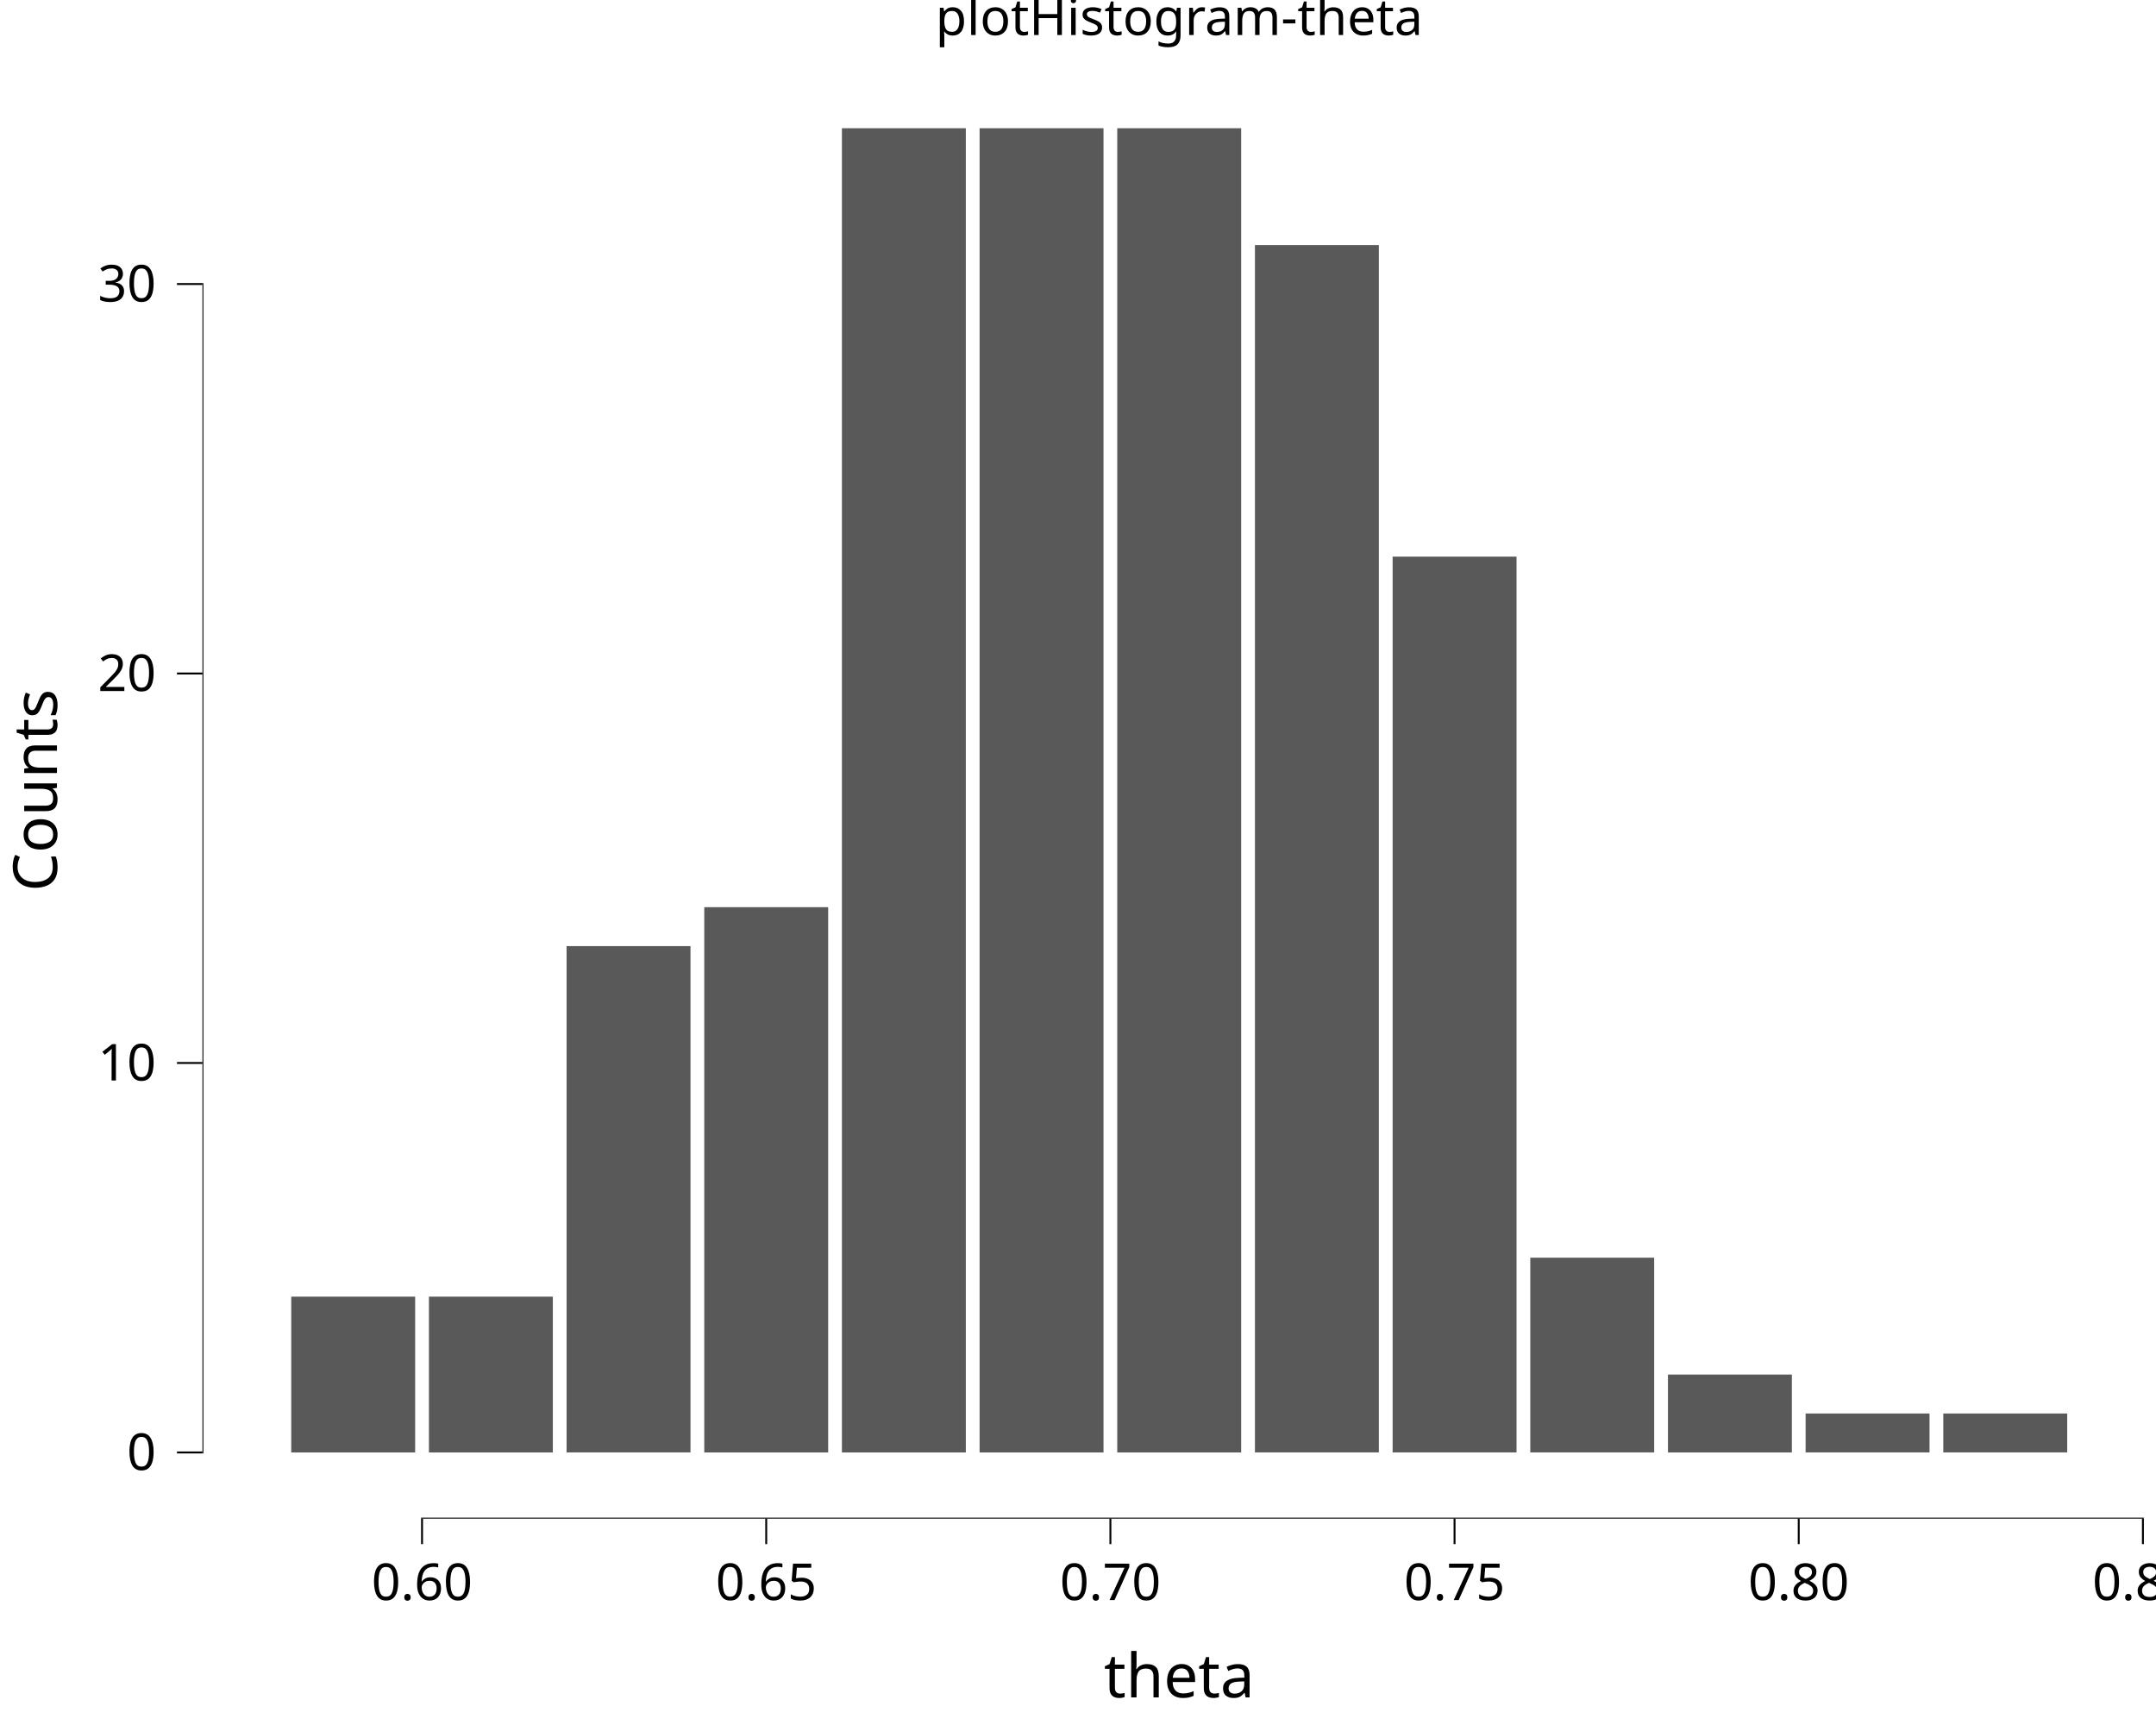
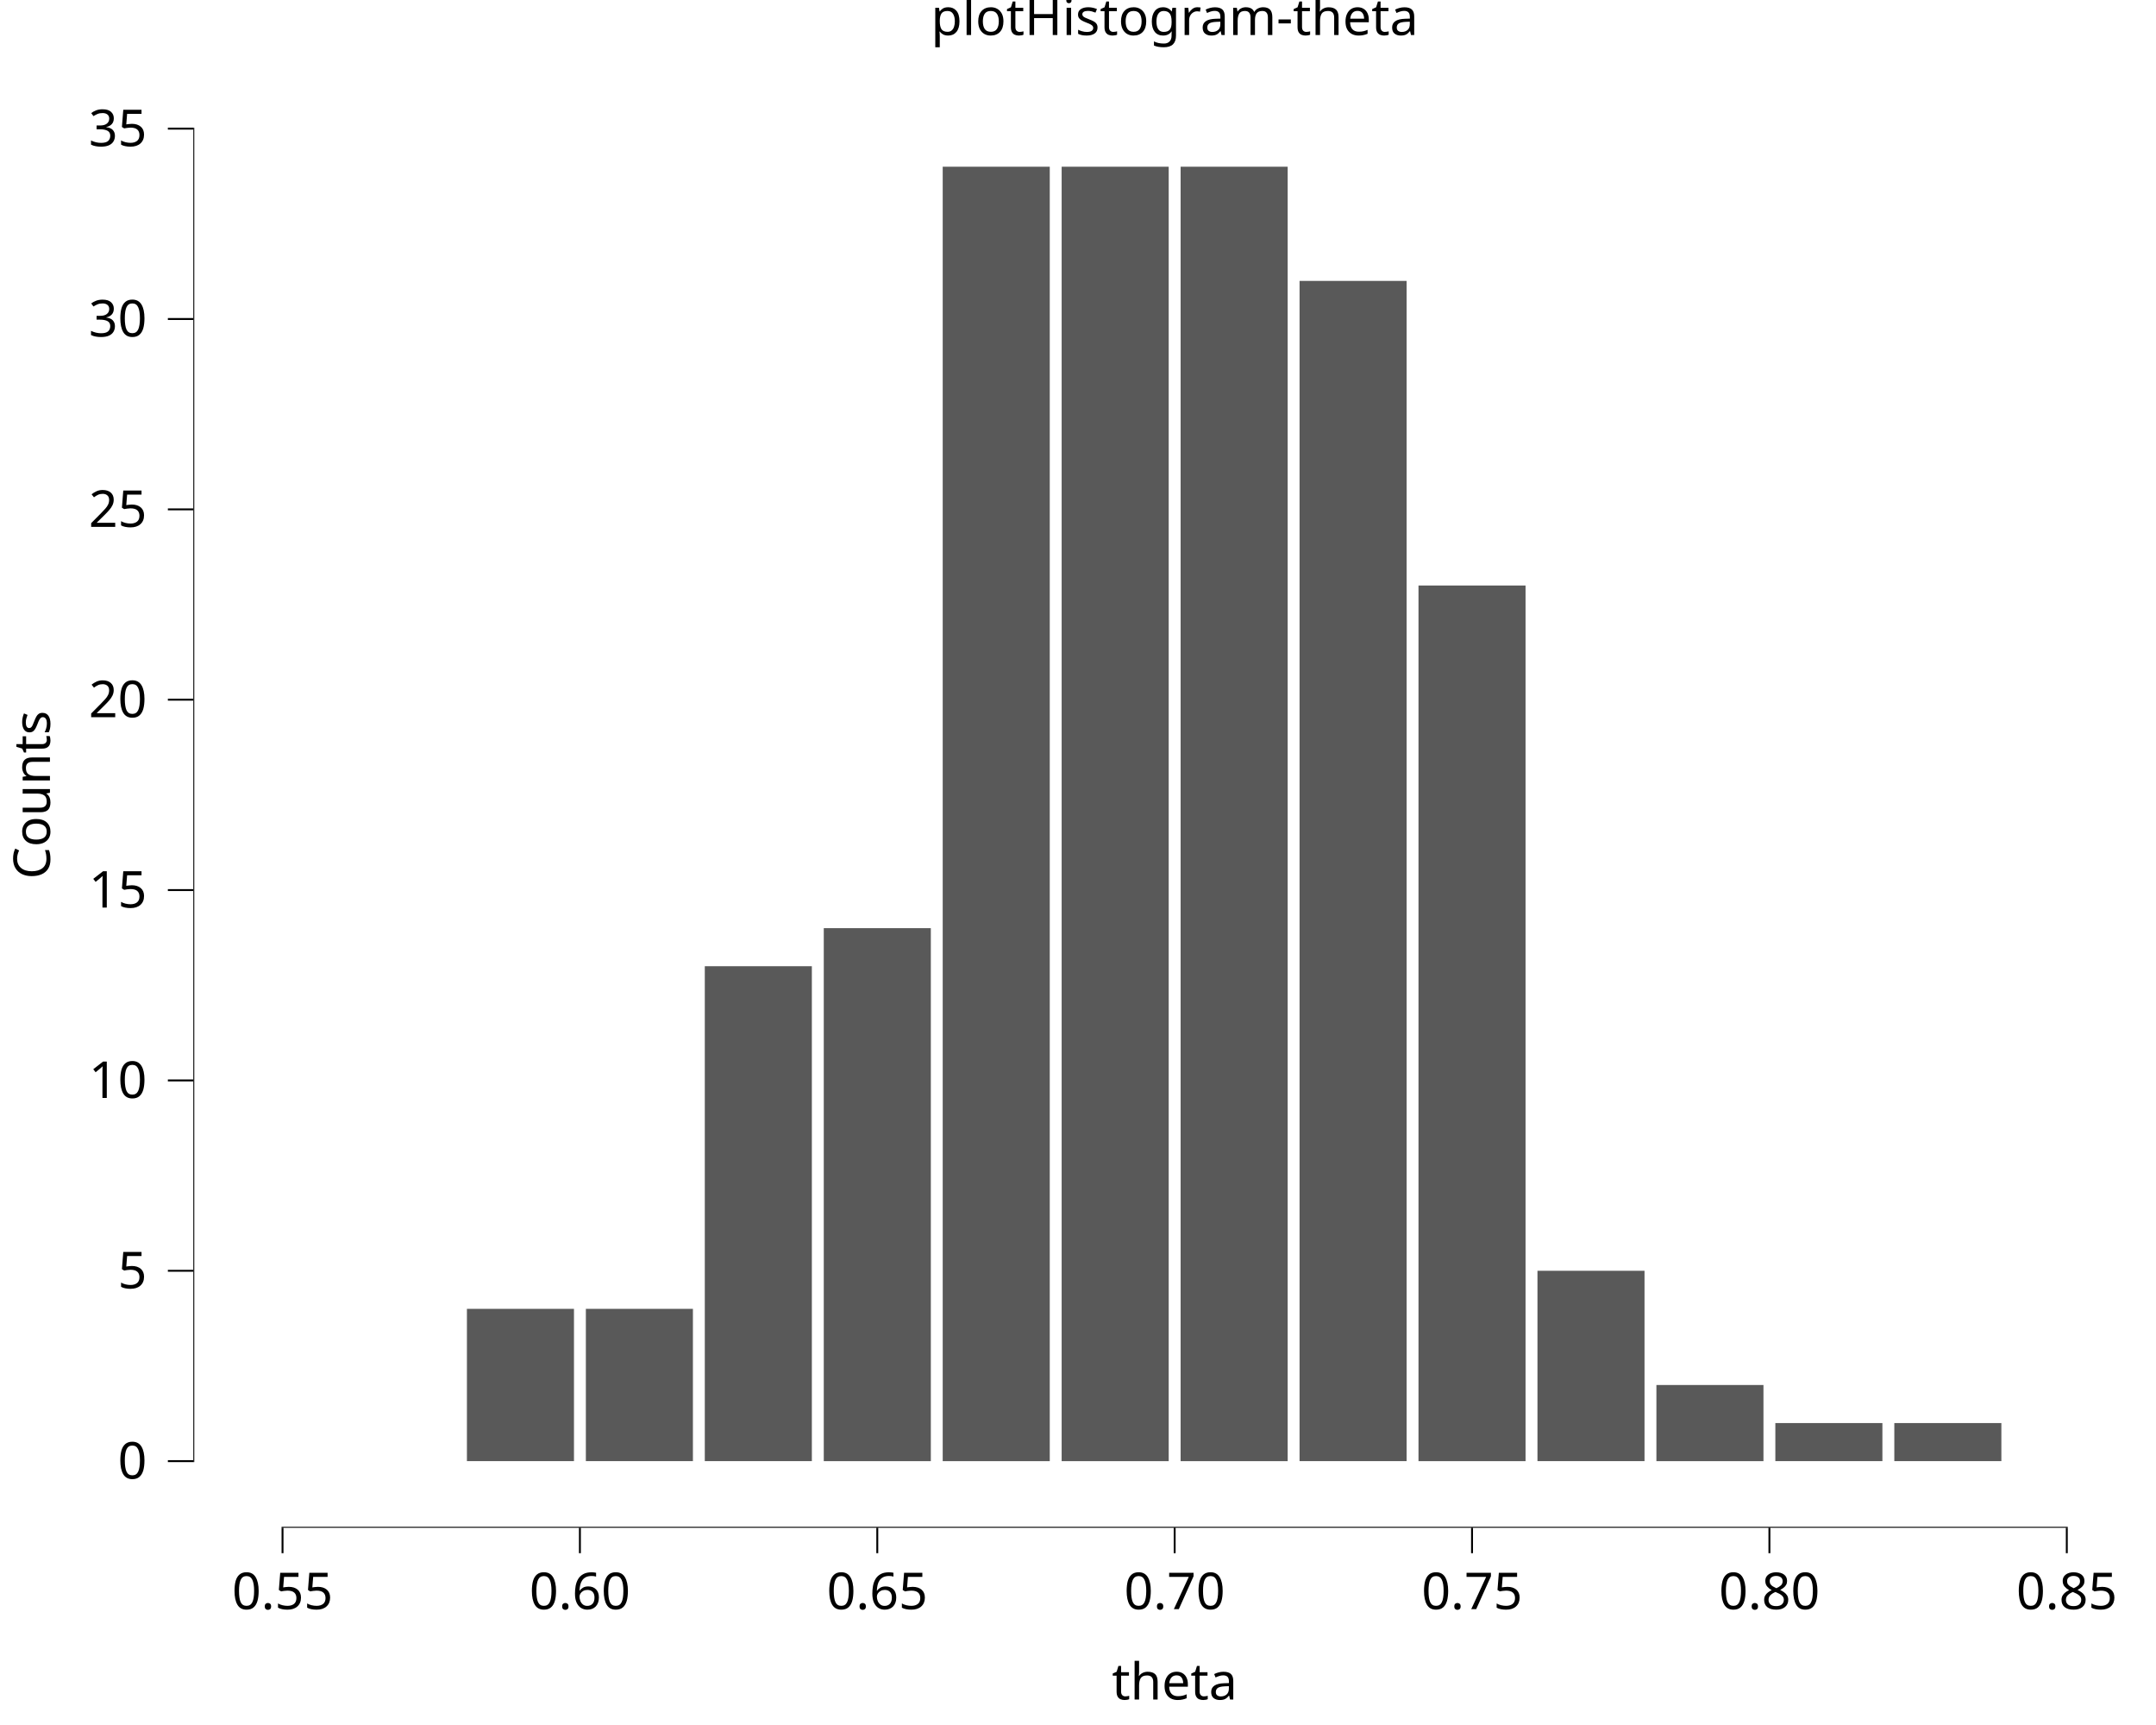
<svg xmlns="http://www.w3.org/2000/svg" class="svglite" data-engine-version="2.0" width="720.00pt" height="576.00pt" viewBox="0 0 720.00 576.00">
  <defs>
    <style type="text/css">
    .svglite line, .svglite polyline, .svglite polygon, .svglite path, .svglite rect, .svglite circle {
      fill: none;
      stroke: #000000;
      stroke-linecap: round;
      stroke-linejoin: round;
      stroke-miterlimit: 10.00;
    }
  </style>
  </defs>
  <rect width="100%" height="100%" style="stroke: none; fill: #FFFFFF;" />
  <defs>
    <clipPath id="cpMC4wMHw3MjAuMDB8MC4wMHw1NzYuMDA=">
      <rect x="0.00" y="0.00" width="720.00" height="576.00" />
    </clipPath>
  </defs>
  <g clip-path="url(#cpMC4wMHw3MjAuMDB8MC4wMHw1NzYuMDA=)">
    <rect x="0.00" y="0.00" width="720.00" height="576.00" style="stroke-width: 10.67; stroke: none;" />
  </g>
  <defs>
-     <clipPath id="cpNjcuNjF8NzIwLjAwfDIwLjcxfDUwNy4wOQ==">
-       <rect x="67.61" y="20.71" width="652.39" height="486.39" />
+     <clipPath id="cpNjQuNTZ8NzIwLjAwfDIwLjcxfDUxMC4xNA==">
+       <rect x="64.56" y="20.71" width="655.44" height="489.43" />
    </clipPath>
  </defs>
-   <g clip-path="url(#cpNjcuNjF8NzIwLjAwfDIwLjcxfDUwNy4wOQ==)">
-     <rect x="67.61" y="20.71" width="652.39" height="486.39" style="stroke-width: 10.67; stroke: none;" />
-     <rect x="97.26" y="432.97" width="41.38" height="52.02" style="stroke-width: 1.07; stroke: none; stroke-linecap: square; stroke-linejoin: miter; fill: #595959;" />
-     <rect x="143.24" y="432.97" width="41.38" height="52.02" style="stroke-width: 1.07; stroke: none; stroke-linecap: square; stroke-linejoin: miter; fill: #595959;" />
-     <rect x="189.21" y="315.92" width="41.38" height="169.06" style="stroke-width: 1.07; stroke: none; stroke-linecap: square; stroke-linejoin: miter; fill: #595959;" />
-     <rect x="235.19" y="302.92" width="41.38" height="182.07" style="stroke-width: 1.07; stroke: none; stroke-linecap: square; stroke-linejoin: miter; fill: #595959;" />
-     <rect x="281.16" y="42.82" width="41.38" height="442.17" style="stroke-width: 1.07; stroke: none; stroke-linecap: square; stroke-linejoin: miter; fill: #595959;" />
-     <rect x="327.14" y="42.82" width="41.38" height="442.17" style="stroke-width: 1.07; stroke: none; stroke-linecap: square; stroke-linejoin: miter; fill: #595959;" />
-     <rect x="373.11" y="42.82" width="41.38" height="442.17" style="stroke-width: 1.07; stroke: none; stroke-linecap: square; stroke-linejoin: miter; fill: #595959;" />
-     <rect x="419.09" y="81.83" width="41.38" height="403.15" style="stroke-width: 1.07; stroke: none; stroke-linecap: square; stroke-linejoin: miter; fill: #595959;" />
-     <rect x="465.07" y="185.87" width="41.38" height="299.11" style="stroke-width: 1.07; stroke: none; stroke-linecap: square; stroke-linejoin: miter; fill: #595959;" />
-     <rect x="511.04" y="419.96" width="41.38" height="65.02" style="stroke-width: 1.07; stroke: none; stroke-linecap: square; stroke-linejoin: miter; fill: #595959;" />
-     <rect x="557.02" y="458.98" width="41.38" height="26.01" style="stroke-width: 1.07; stroke: none; stroke-linecap: square; stroke-linejoin: miter; fill: #595959;" />
-     <rect x="602.99" y="471.98" width="41.38" height="13.00" style="stroke-width: 1.07; stroke: none; stroke-linecap: square; stroke-linejoin: miter; fill: #595959;" />
-     <rect x="648.97" y="471.98" width="41.38" height="13.00" style="stroke-width: 1.07; stroke: none; stroke-linecap: square; stroke-linejoin: miter; fill: #595959;" />
-     <line x1="140.62" y1="507.09" x2="715.95" y2="507.09" style="stroke-width: 0.64; stroke-linecap: butt;" />
-     <line x1="67.61" y1="485.30" x2="67.61" y2="94.52" style="stroke-width: 0.64; stroke-linecap: butt;" />
-     <rect x="67.61" y="20.71" width="652.39" height="486.39" style="stroke-width: 0.00; stroke: none;" />
+   <g clip-path="url(#cpNjQuNTZ8NzIwLjAwfDIwLjcxfDUxMC4xNA==)">
+     <rect x="64.56" y="20.71" width="655.44" height="489.43" style="stroke-width: 10.67; stroke: none;" />
+     <rect x="155.93" y="437.04" width="35.75" height="50.85" style="stroke-width: 1.07; stroke: none; stroke-linecap: square; stroke-linejoin: miter; fill: #595959;" />
+     <rect x="195.65" y="437.04" width="35.75" height="50.85" style="stroke-width: 1.07; stroke: none; stroke-linecap: square; stroke-linejoin: miter; fill: #595959;" />
+     <rect x="235.37" y="322.63" width="35.75" height="165.26" style="stroke-width: 1.07; stroke: none; stroke-linecap: square; stroke-linejoin: miter; fill: #595959;" />
+     <rect x="275.10" y="309.92" width="35.75" height="177.98" style="stroke-width: 1.07; stroke: none; stroke-linecap: square; stroke-linejoin: miter; fill: #595959;" />
+     <rect x="314.82" y="55.67" width="35.75" height="432.23" style="stroke-width: 1.07; stroke: none; stroke-linecap: square; stroke-linejoin: miter; fill: #595959;" />
+     <rect x="354.54" y="55.67" width="35.75" height="432.23" style="stroke-width: 1.07; stroke: none; stroke-linecap: square; stroke-linejoin: miter; fill: #595959;" />
+     <rect x="394.27" y="55.67" width="35.75" height="432.23" style="stroke-width: 1.07; stroke: none; stroke-linecap: square; stroke-linejoin: miter; fill: #595959;" />
+     <rect x="433.99" y="93.80" width="35.75" height="394.09" style="stroke-width: 1.07; stroke: none; stroke-linecap: square; stroke-linejoin: miter; fill: #595959;" />
+     <rect x="473.71" y="195.51" width="35.75" height="292.39" style="stroke-width: 1.07; stroke: none; stroke-linecap: square; stroke-linejoin: miter; fill: #595959;" />
+     <rect x="513.44" y="424.33" width="35.75" height="63.56" style="stroke-width: 1.07; stroke: none; stroke-linecap: square; stroke-linejoin: miter; fill: #595959;" />
+     <rect x="553.16" y="462.47" width="35.75" height="25.43" style="stroke-width: 1.07; stroke: none; stroke-linecap: square; stroke-linejoin: miter; fill: #595959;" />
+     <rect x="592.88" y="475.18" width="35.75" height="12.71" style="stroke-width: 1.07; stroke: none; stroke-linecap: square; stroke-linejoin: miter; fill: #595959;" />
+     <rect x="632.61" y="475.18" width="35.75" height="12.71" style="stroke-width: 1.07; stroke: none; stroke-linecap: square; stroke-linejoin: miter; fill: #595959;" />
+     <line x1="94.03" y1="510.14" x2="690.53" y2="510.14" style="stroke-width: 0.64; stroke-linecap: butt;" />
+     <line x1="64.56" y1="488.21" x2="64.56" y2="42.64" style="stroke-width: 0.64; stroke-linecap: butt;" />
+     <rect x="64.56" y="20.71" width="655.44" height="489.43" style="stroke-width: 0.00; stroke: none;" />
  </g>
  <g clip-path="url(#cpMC4wMHw3MjAuMDB8MC4wMHw1NzYuMDA=)">
-     <polyline points="67.61,507.09 67.61,20.71 " style="stroke-width: 0.00; stroke: none; stroke-linecap: butt;" />
-     <text x="52.13" y="490.84" text-anchor="end" style="font-size: 17.00px; font-family: sans;" textLength="9.46px" lengthAdjust="spacingAndGlyphs">0</text>
-     <text x="52.13" y="360.79" text-anchor="end" style="font-size: 17.00px; font-family: sans;" textLength="18.91px" lengthAdjust="spacingAndGlyphs">10</text>
-     <text x="52.13" y="230.74" text-anchor="end" style="font-size: 17.00px; font-family: sans;" textLength="18.91px" lengthAdjust="spacingAndGlyphs">20</text>
-     <text x="52.13" y="100.69" text-anchor="end" style="font-size: 17.00px; font-family: sans;" textLength="18.91px" lengthAdjust="spacingAndGlyphs">30</text>
-     <polyline points="59.10,484.99 67.61,484.99 " style="stroke-width: 0.64; stroke-linecap: butt;" />
-     <polyline points="59.10,354.94 67.61,354.94 " style="stroke-width: 0.64; stroke-linecap: butt;" />
-     <polyline points="59.10,224.89 67.61,224.89 " style="stroke-width: 0.64; stroke-linecap: butt;" />
-     <polyline points="59.10,94.84 67.61,94.84 " style="stroke-width: 0.64; stroke-linecap: butt;" />
-     <polyline points="67.61,507.09 720.00,507.09 " style="stroke-width: 0.00; stroke: none; stroke-linecap: butt;" />
-     <polyline points="140.94,515.60 140.94,507.09 " style="stroke-width: 0.64; stroke-linecap: butt;" />
-     <polyline points="255.88,515.60 255.88,507.09 " style="stroke-width: 0.64; stroke-linecap: butt;" />
-     <polyline points="370.82,515.60 370.82,507.09 " style="stroke-width: 0.64; stroke-linecap: butt;" />
-     <polyline points="485.75,515.60 485.75,507.09 " style="stroke-width: 0.64; stroke-linecap: butt;" />
-     <polyline points="600.69,515.60 600.69,507.09 " style="stroke-width: 0.64; stroke-linecap: butt;" />
-     <polyline points="715.63,515.60 715.63,507.09 " style="stroke-width: 0.64; stroke-linecap: butt;" />
-     <text x="140.94" y="534.27" text-anchor="middle" style="font-size: 17.00px; font-family: sans;" textLength="33.09px" lengthAdjust="spacingAndGlyphs">0.60</text>
-     <text x="255.88" y="534.27" text-anchor="middle" style="font-size: 17.00px; font-family: sans;" textLength="33.09px" lengthAdjust="spacingAndGlyphs">0.65</text>
-     <text x="370.82" y="534.27" text-anchor="middle" style="font-size: 17.00px; font-family: sans;" textLength="33.09px" lengthAdjust="spacingAndGlyphs">0.70</text>
-     <text x="485.75" y="534.27" text-anchor="middle" style="font-size: 17.00px; font-family: sans;" textLength="33.09px" lengthAdjust="spacingAndGlyphs">0.75</text>
-     <text x="600.69" y="534.27" text-anchor="middle" style="font-size: 17.00px; font-family: sans;" textLength="33.09px" lengthAdjust="spacingAndGlyphs">0.80</text>
-     <text x="715.63" y="534.27" text-anchor="middle" style="font-size: 17.00px; font-family: sans;" textLength="33.09px" lengthAdjust="spacingAndGlyphs">0.85</text>
-     <text x="393.80" y="566.78" text-anchor="middle" style="font-size: 20.40px; font-family: sans;" textLength="45.37px" lengthAdjust="spacingAndGlyphs">theta</text>
-     <text transform="translate(19.02,263.90) rotate(-90)" text-anchor="middle" style="font-size: 20.40px; font-family: sans;" textLength="64.65px" lengthAdjust="spacingAndGlyphs">Counts</text>
-     <text x="393.80" y="11.70" text-anchor="middle" style="font-size: 17.00px; font-family: sans;" textLength="148.36px" lengthAdjust="spacingAndGlyphs">plotHistogram-theta</text>
+     <polyline points="64.56,510.14 64.56,20.71 " style="stroke-width: 0.00; stroke: none; stroke-linecap: butt;" />
+     <text x="49.08" y="493.74" text-anchor="end" style="font-size: 17.00px; font-family: sans;" textLength="9.46px" lengthAdjust="spacingAndGlyphs">0</text>
+     <text x="49.08" y="430.18" text-anchor="end" style="font-size: 17.00px; font-family: sans;" textLength="9.46px" lengthAdjust="spacingAndGlyphs">5</text>
+     <text x="49.08" y="366.62" text-anchor="end" style="font-size: 17.00px; font-family: sans;" textLength="18.91px" lengthAdjust="spacingAndGlyphs">10</text>
+     <text x="49.08" y="303.05" text-anchor="end" style="font-size: 17.00px; font-family: sans;" textLength="18.91px" lengthAdjust="spacingAndGlyphs">15</text>
+     <text x="49.08" y="239.49" text-anchor="end" style="font-size: 17.00px; font-family: sans;" textLength="18.91px" lengthAdjust="spacingAndGlyphs">20</text>
+     <text x="49.08" y="175.93" text-anchor="end" style="font-size: 17.00px; font-family: sans;" textLength="18.91px" lengthAdjust="spacingAndGlyphs">25</text>
+     <text x="49.08" y="112.37" text-anchor="end" style="font-size: 17.00px; font-family: sans;" textLength="18.91px" lengthAdjust="spacingAndGlyphs">30</text>
+     <text x="49.08" y="48.80" text-anchor="end" style="font-size: 17.00px; font-family: sans;" textLength="18.91px" lengthAdjust="spacingAndGlyphs">35</text>
+     <polyline points="56.06,487.89 64.56,487.89 " style="stroke-width: 0.64; stroke-linecap: butt;" />
+     <polyline points="56.06,424.33 64.56,424.33 " style="stroke-width: 0.64; stroke-linecap: butt;" />
+     <polyline points="56.06,360.77 64.56,360.77 " style="stroke-width: 0.64; stroke-linecap: butt;" />
+     <polyline points="56.06,297.21 64.56,297.21 " style="stroke-width: 0.64; stroke-linecap: butt;" />
+     <polyline points="56.06,233.64 64.56,233.64 " style="stroke-width: 0.64; stroke-linecap: butt;" />
+     <polyline points="56.06,170.08 64.56,170.08 " style="stroke-width: 0.64; stroke-linecap: butt;" />
+     <polyline points="56.06,106.52 64.56,106.52 " style="stroke-width: 0.64; stroke-linecap: butt;" />
+     <polyline points="56.06,42.95 64.56,42.95 " style="stroke-width: 0.64; stroke-linecap: butt;" />
+     <polyline points="64.56,510.14 720.00,510.14 " style="stroke-width: 0.00; stroke: none; stroke-linecap: butt;" />
+     <polyline points="94.35,518.64 94.35,510.14 " style="stroke-width: 0.64; stroke-linecap: butt;" />
+     <polyline points="193.66,518.64 193.66,510.14 " style="stroke-width: 0.64; stroke-linecap: butt;" />
+     <polyline points="292.97,518.64 292.97,510.14 " style="stroke-width: 0.64; stroke-linecap: butt;" />
+     <polyline points="392.28,518.64 392.28,510.14 " style="stroke-width: 0.64; stroke-linecap: butt;" />
+     <polyline points="491.59,518.64 491.59,510.14 " style="stroke-width: 0.64; stroke-linecap: butt;" />
+     <polyline points="590.90,518.64 590.90,510.14 " style="stroke-width: 0.64; stroke-linecap: butt;" />
+     <polyline points="690.21,518.64 690.21,510.14 " style="stroke-width: 0.64; stroke-linecap: butt;" />
+     <text x="94.35" y="537.32" text-anchor="middle" style="font-size: 17.00px; font-family: sans;" textLength="33.09px" lengthAdjust="spacingAndGlyphs">0.55</text>
+     <text x="193.66" y="537.32" text-anchor="middle" style="font-size: 17.00px; font-family: sans;" textLength="33.09px" lengthAdjust="spacingAndGlyphs">0.60</text>
+     <text x="292.97" y="537.32" text-anchor="middle" style="font-size: 17.00px; font-family: sans;" textLength="33.09px" lengthAdjust="spacingAndGlyphs">0.65</text>
+     <text x="392.28" y="537.32" text-anchor="middle" style="font-size: 17.00px; font-family: sans;" textLength="33.09px" lengthAdjust="spacingAndGlyphs">0.70</text>
+     <text x="491.59" y="537.32" text-anchor="middle" style="font-size: 17.00px; font-family: sans;" textLength="33.09px" lengthAdjust="spacingAndGlyphs">0.75</text>
+     <text x="590.90" y="537.32" text-anchor="middle" style="font-size: 17.00px; font-family: sans;" textLength="33.09px" lengthAdjust="spacingAndGlyphs">0.80</text>
+     <text x="690.21" y="537.32" text-anchor="middle" style="font-size: 17.00px; font-family: sans;" textLength="33.09px" lengthAdjust="spacingAndGlyphs">0.85</text>
+     <text x="392.28" y="567.49" text-anchor="middle" style="font-size: 17.00px; font-family: sans;" textLength="37.81px" lengthAdjust="spacingAndGlyphs">theta</text>
+     <text transform="translate(16.68,265.42) rotate(-90)" text-anchor="middle" style="font-size: 17.00px; font-family: sans;" textLength="53.88px" lengthAdjust="spacingAndGlyphs">Counts</text>
+     <text x="392.28" y="11.70" text-anchor="middle" style="font-size: 17.00px; font-family: sans;" textLength="148.36px" lengthAdjust="spacingAndGlyphs">plotHistogram-theta</text>
  </g>
</svg>
